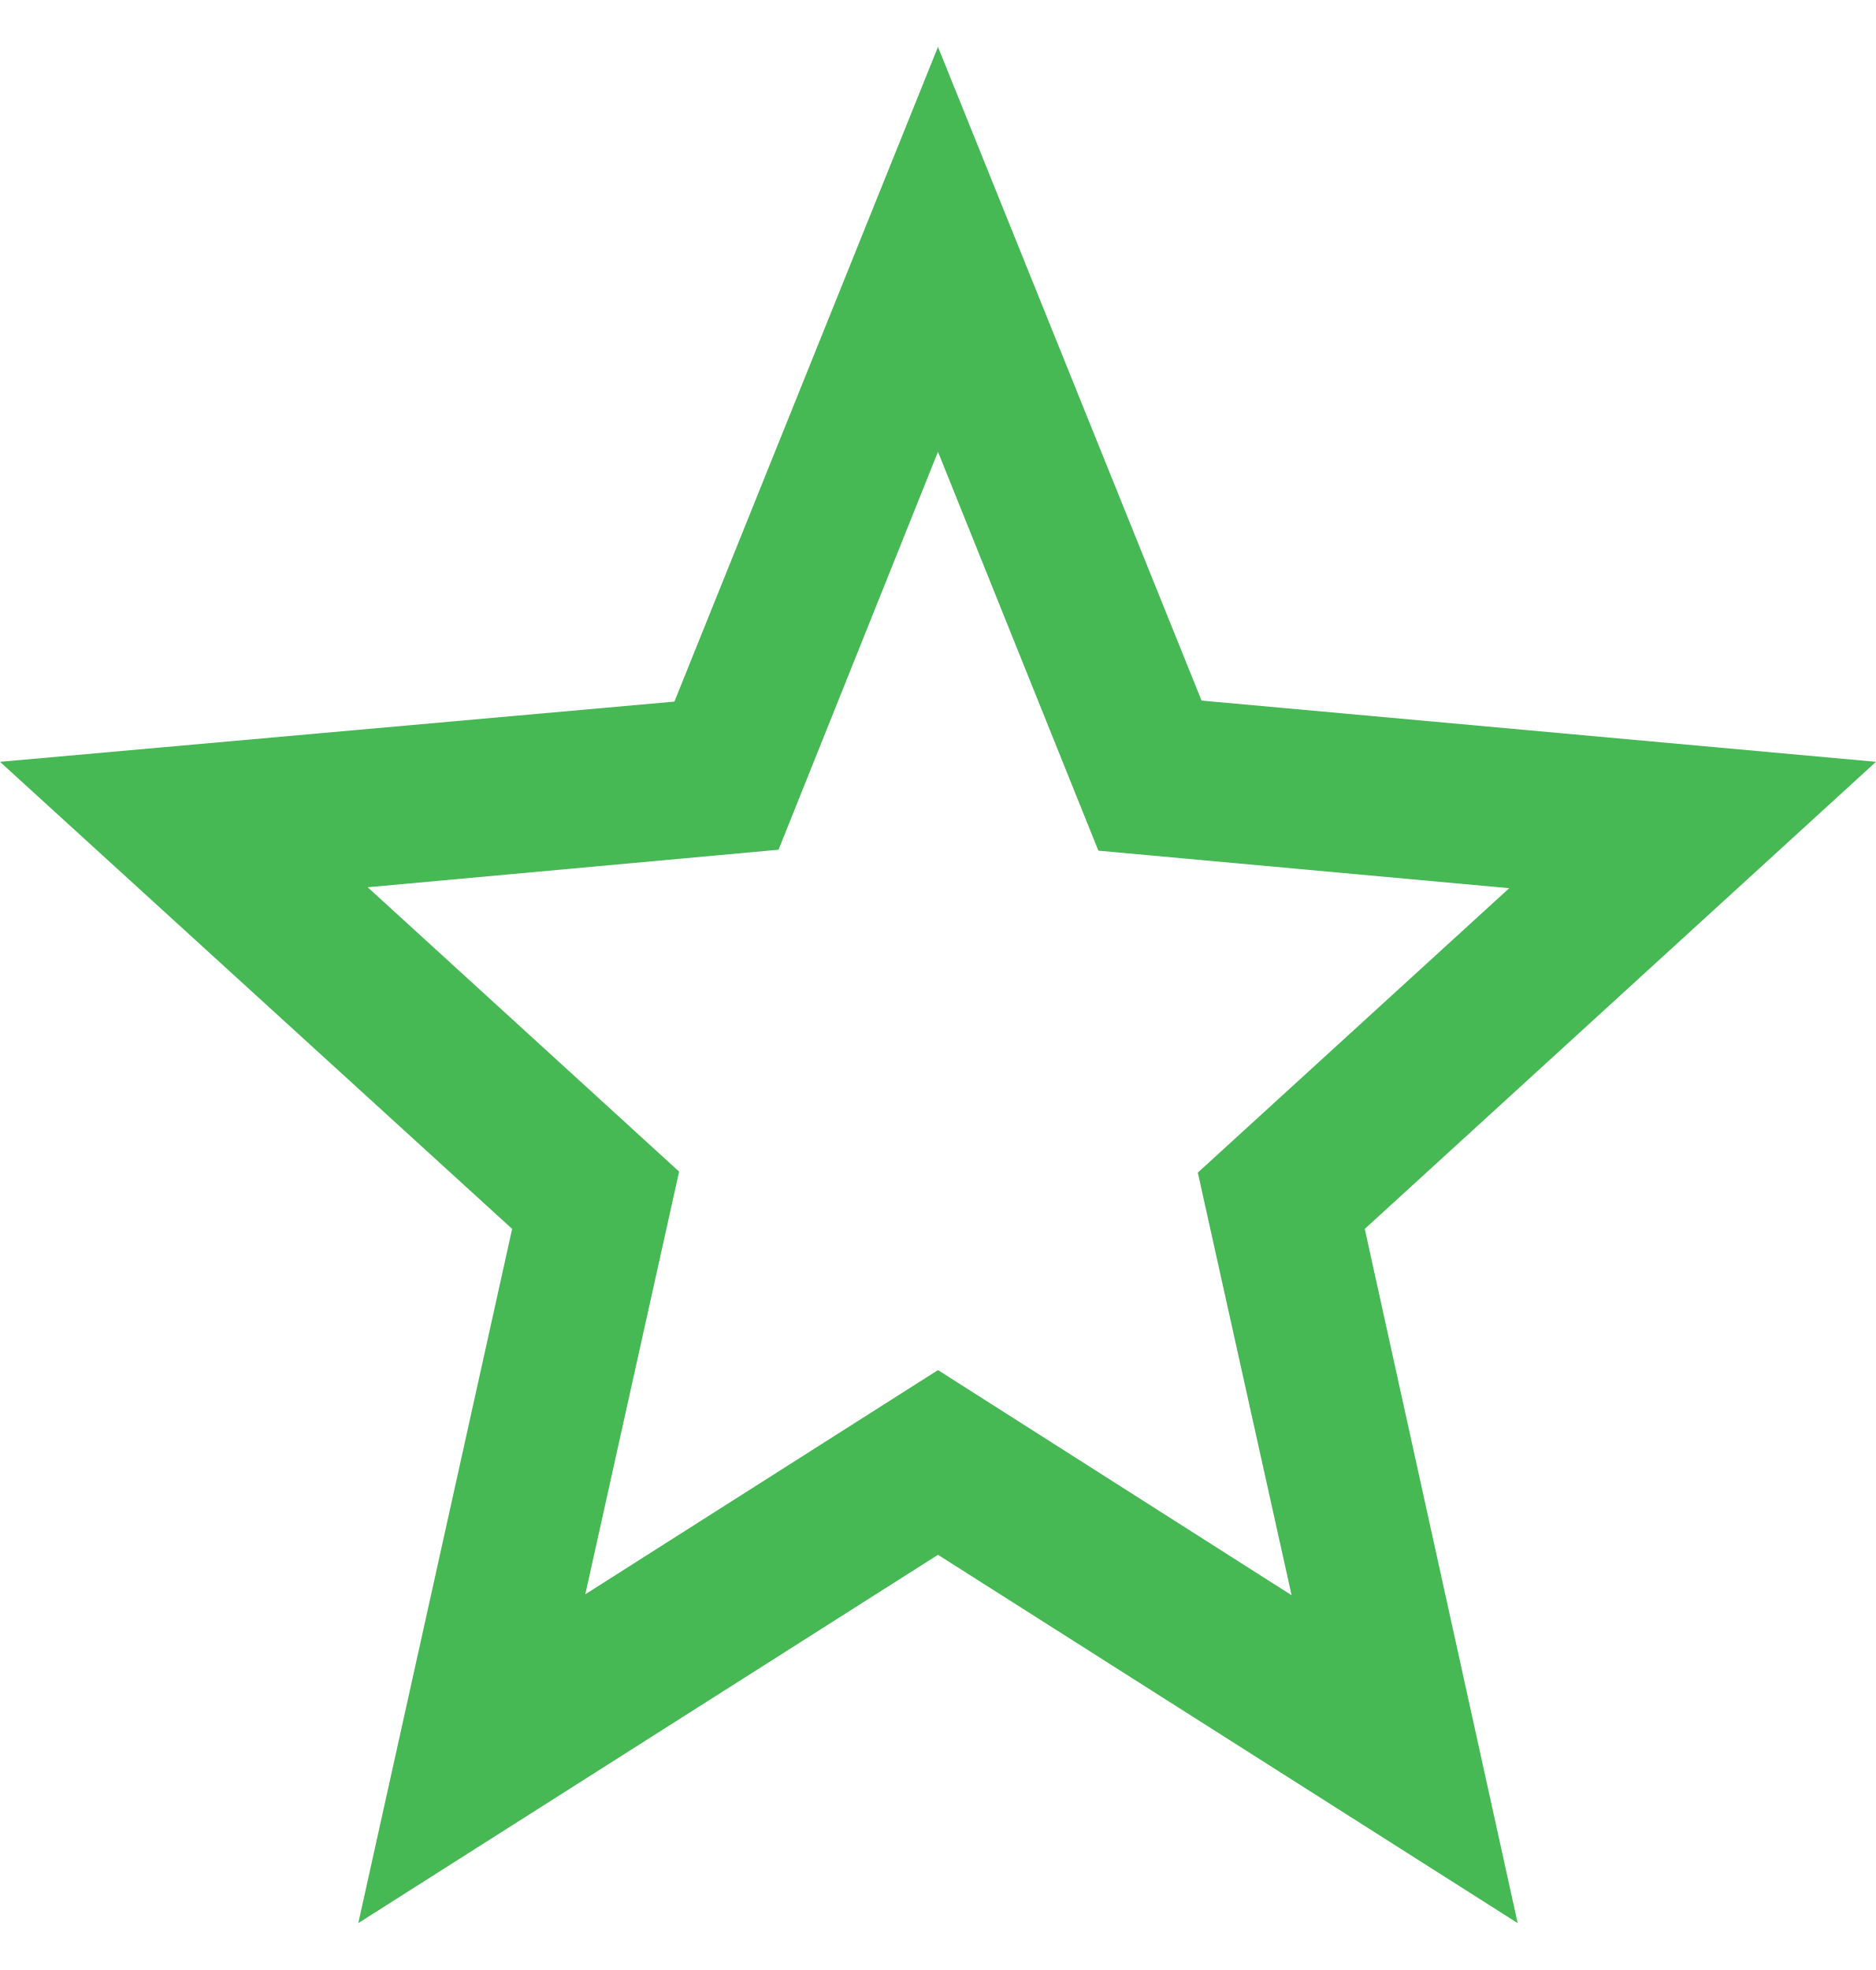
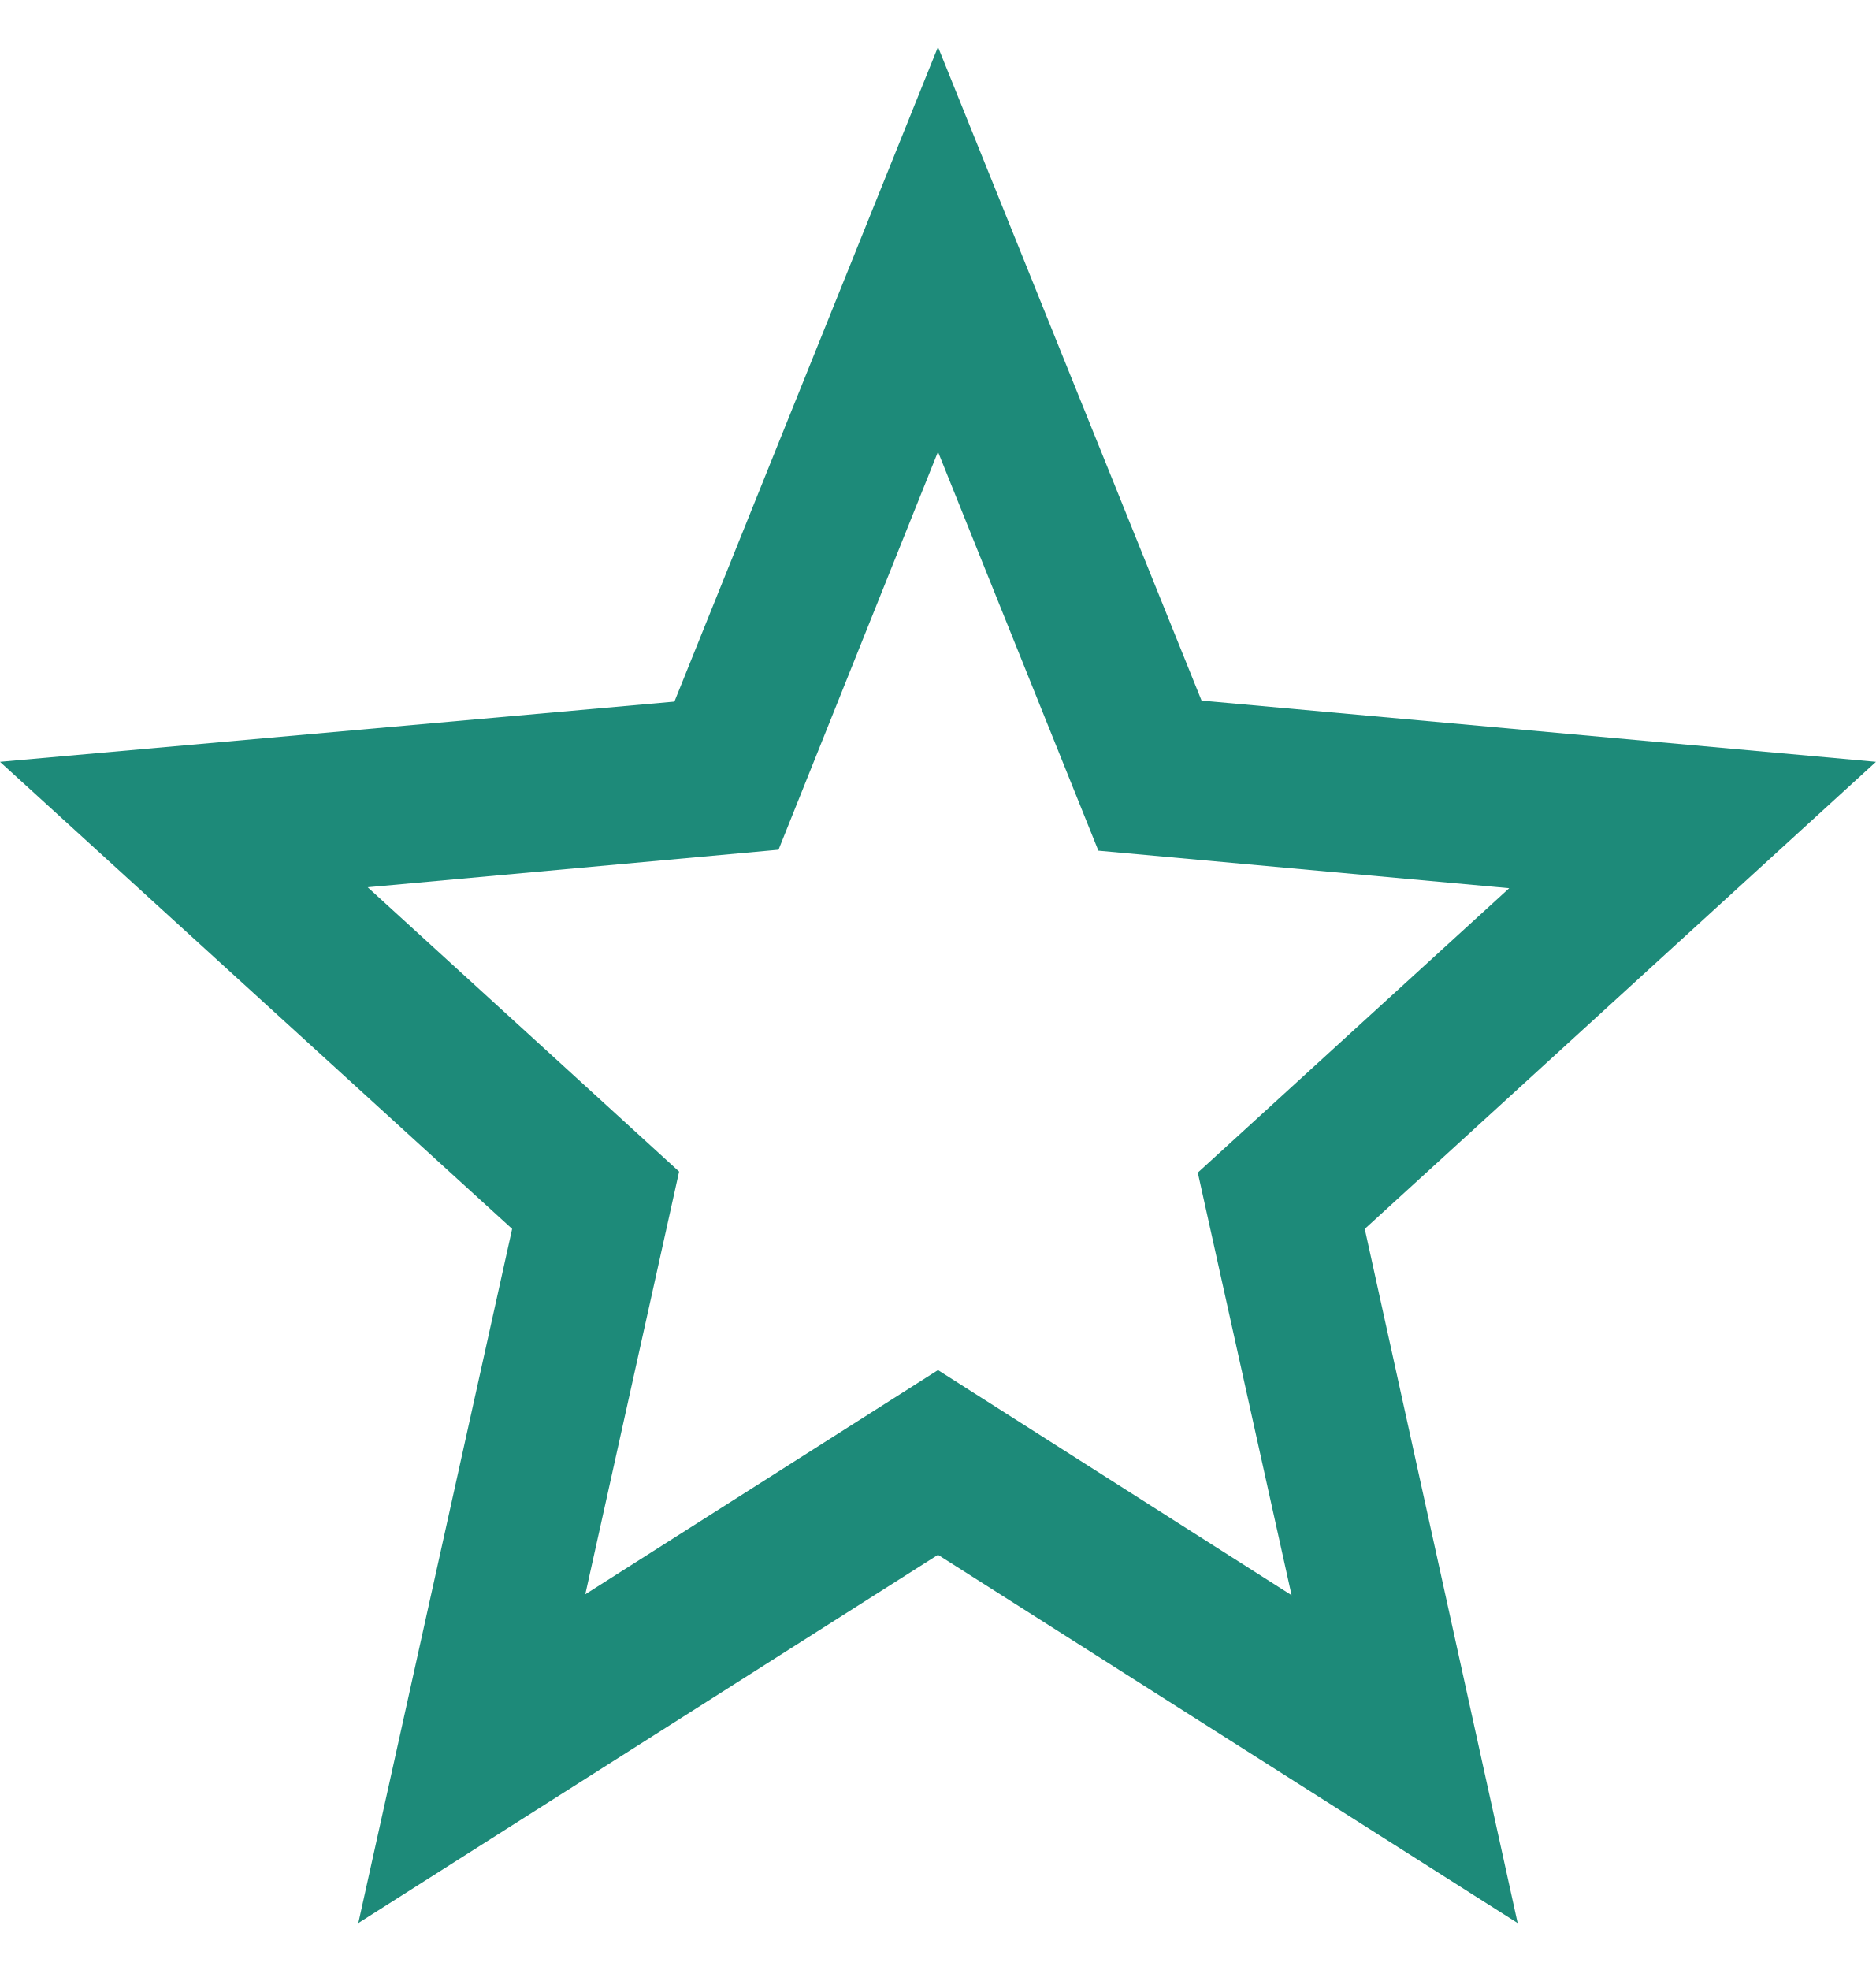
<svg xmlns="http://www.w3.org/2000/svg" width="20" height="21" viewBox="0 0 20 21" fill="none">
-   <path d="M20 8.121L12.81 7.468L10 0.5L7.19 7.479L0 8.121L5.46 13.1L3.82 20.5L10 16.574L16.18 20.5L14.55 13.1L20 8.121ZM10 14.605L6.24 16.995L7.24 12.489L3.92 9.458L8.3 9.058L10 4.816L11.71 9.068L16.09 9.468L12.77 12.5L13.77 17.005L10 14.605Z" fill="#46B955" />
+   <path d="M20 8.121L12.81 7.468L10 0.5L7.19 7.479L0 8.121L5.46 13.1L3.82 20.5L10 16.574L16.18 20.5L14.55 13.1L20 8.121ZM10 14.605L6.24 16.995L7.24 12.489L3.92 9.458L8.3 9.058L10 4.816L11.71 9.068L16.09 9.468L12.77 12.5L13.77 17.005L10 14.605Z" fill="#1D8A79" />
</svg>
